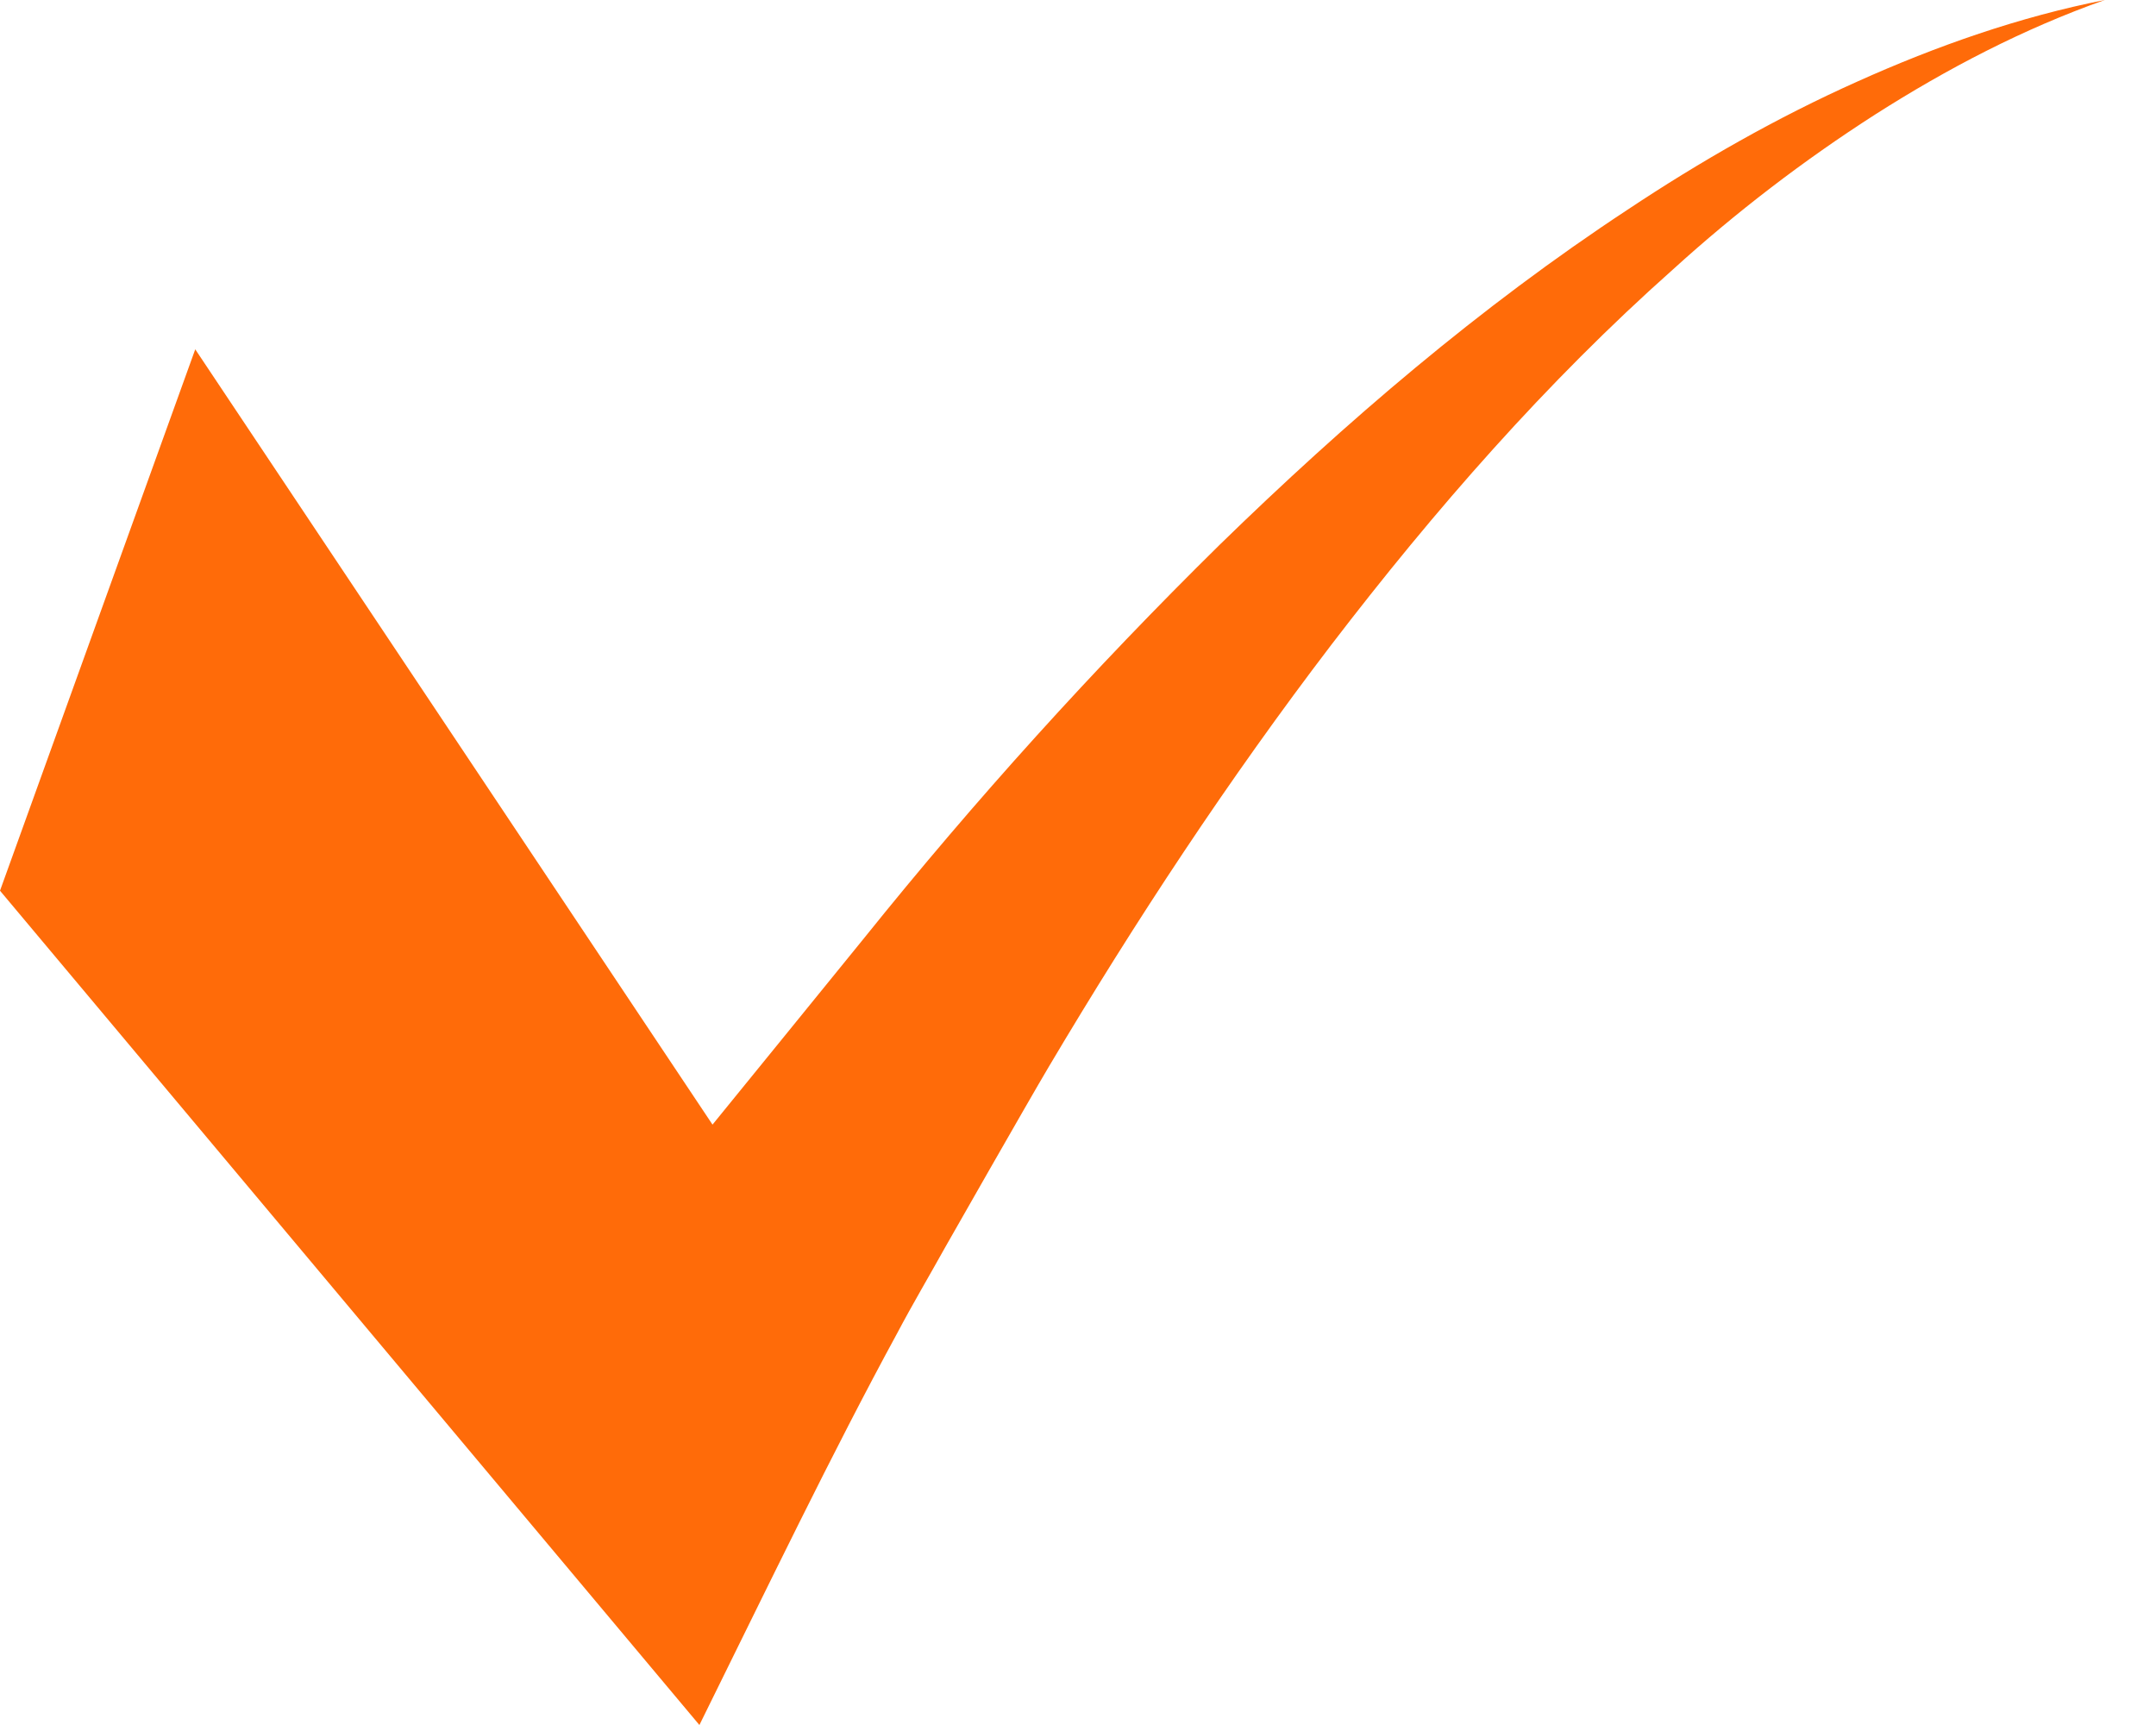
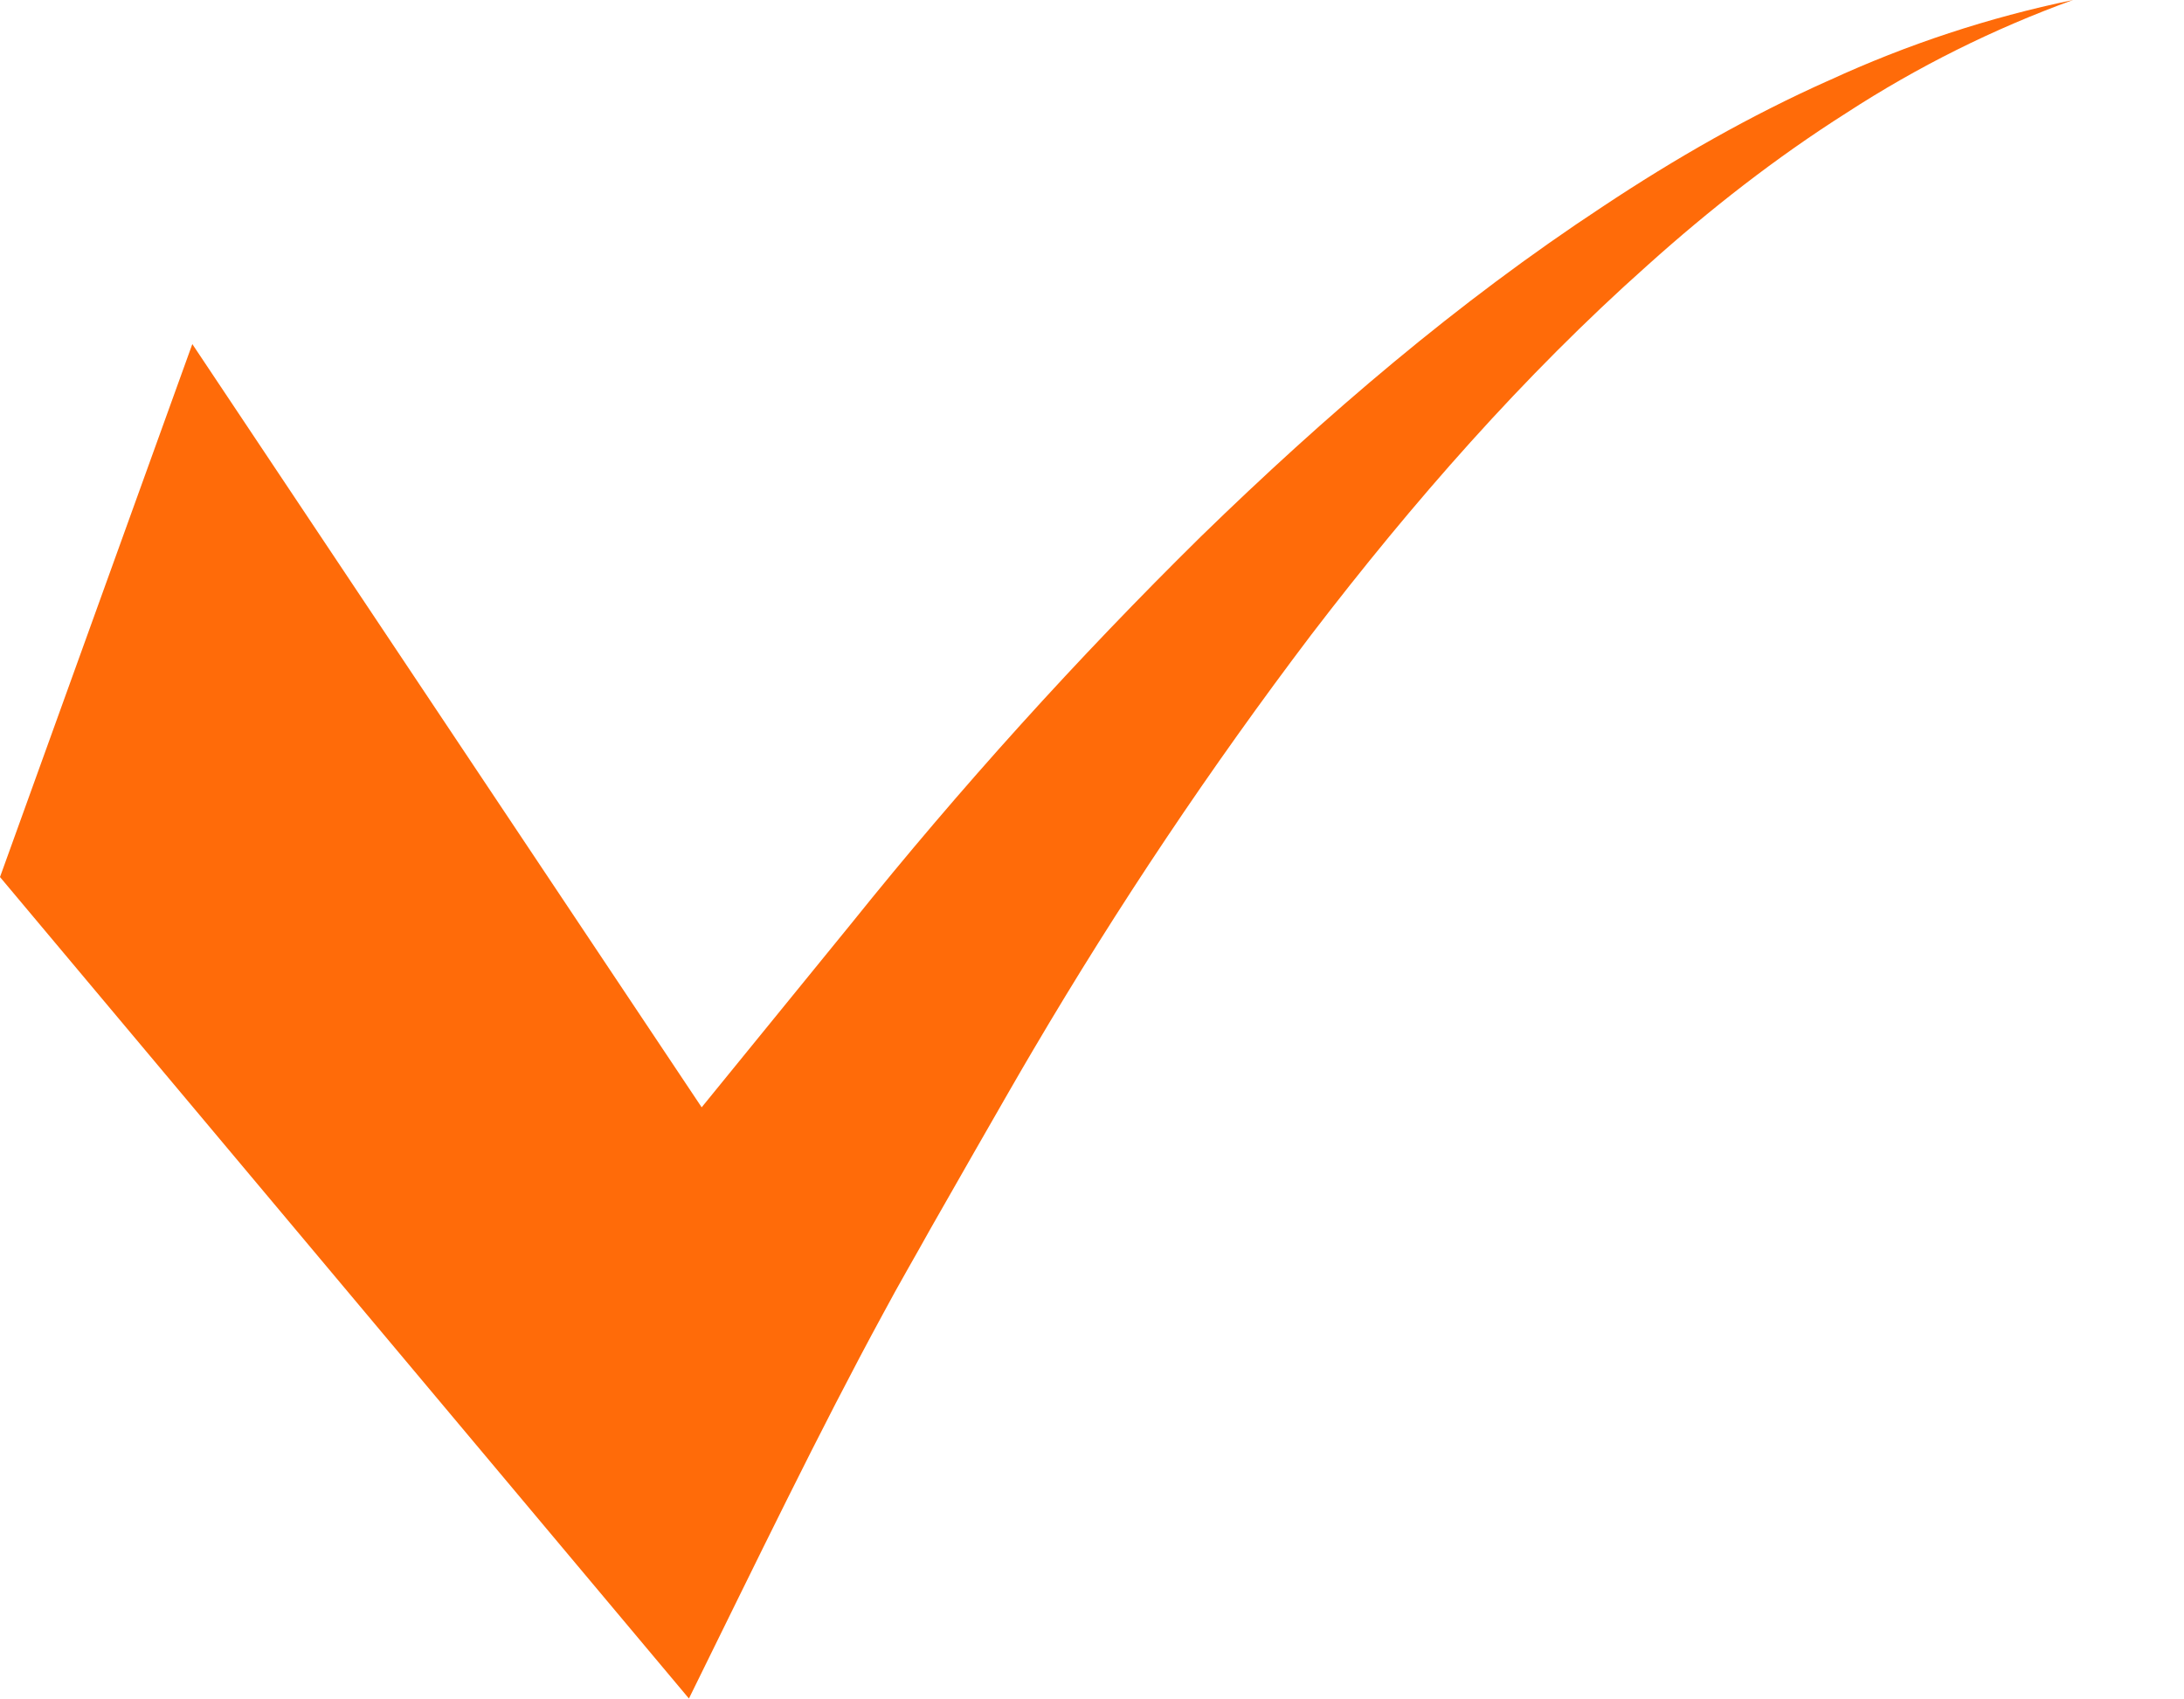
- <svg xmlns="http://www.w3.org/2000/svg" width="25" height="20" fill="none">
-   <path d="M21.536.946c-.928.415-1.817.922-2.666 1.487-1.707 1.123-3.267 2.46-4.73 3.886a52.726 52.726 0 00-4.114 4.55c-.322.398-1.764 2.17-1.764 2.17L2.264 4.05 0 10.327 8.11 20c.788-1.595 1.546-3.169 2.29-4.536.184-.348.378-.675.563-1.008 0 0 .952-1.673 1.202-2.094 1.001-1.686 2.083-3.328 3.274-4.888 1.193-1.557 2.49-3.044 3.96-4.35a17.693 17.693 0 012.344-1.796C22.575.798 23.46.334 24.406 0c-.984.194-1.945.53-2.87.946z" fill="#FF6B09" />
+ <svg xmlns="http://www.w3.org/2000/svg" width="18" height="14" fill="none">
+   <path d="M15.075.662c-.65.29-1.272.646-1.866 1.041-1.195.786-2.287 1.722-3.312 2.72A36.922 36.922 0 007.018 7.61L5.783 9.127 1.585 2.836 0 7.229 5.678 14c.55-1.116 1.081-2.218 1.602-3.175.13-.244.265-.473.394-.706 0 0 .666-1.17.842-1.466a35.42 35.42 0 012.291-3.421c.835-1.09 1.743-2.13 2.772-3.046.512-.46 1.057-.886 1.64-1.256A9.148 9.148 0 0117.085 0a9.306 9.306 0 00-2.009.662z" fill="#FF6B09" />
</svg>
